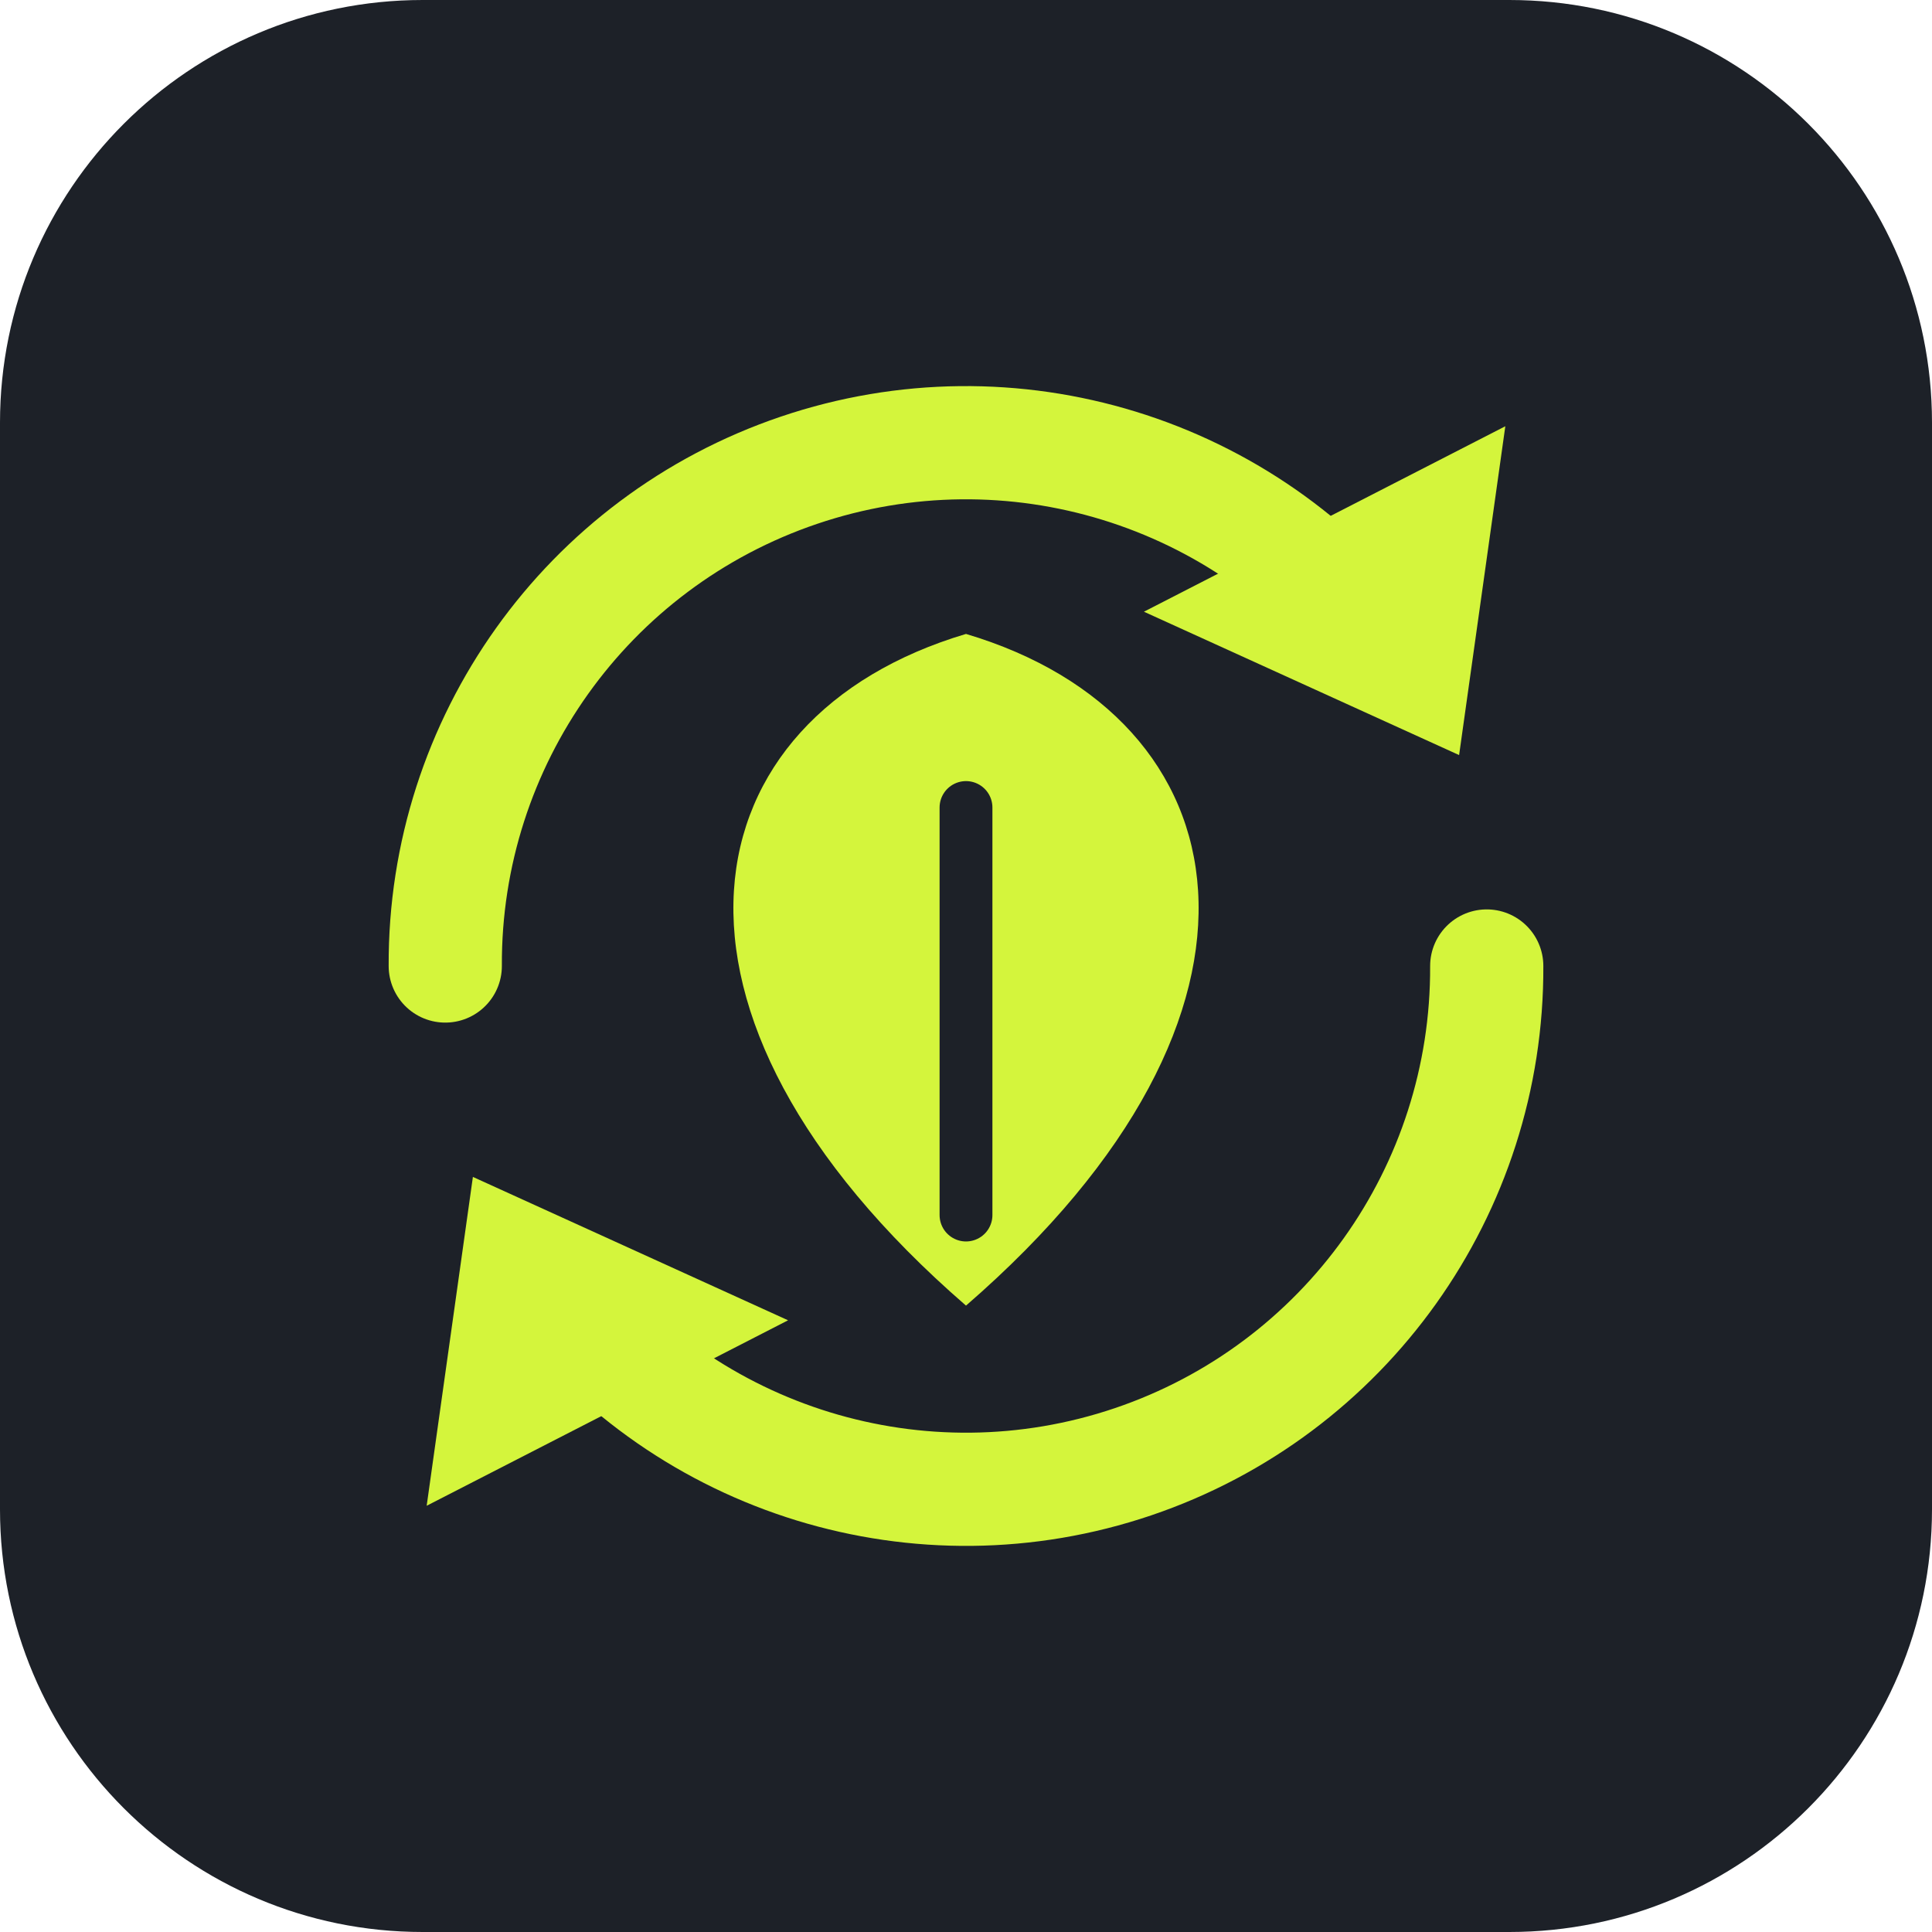
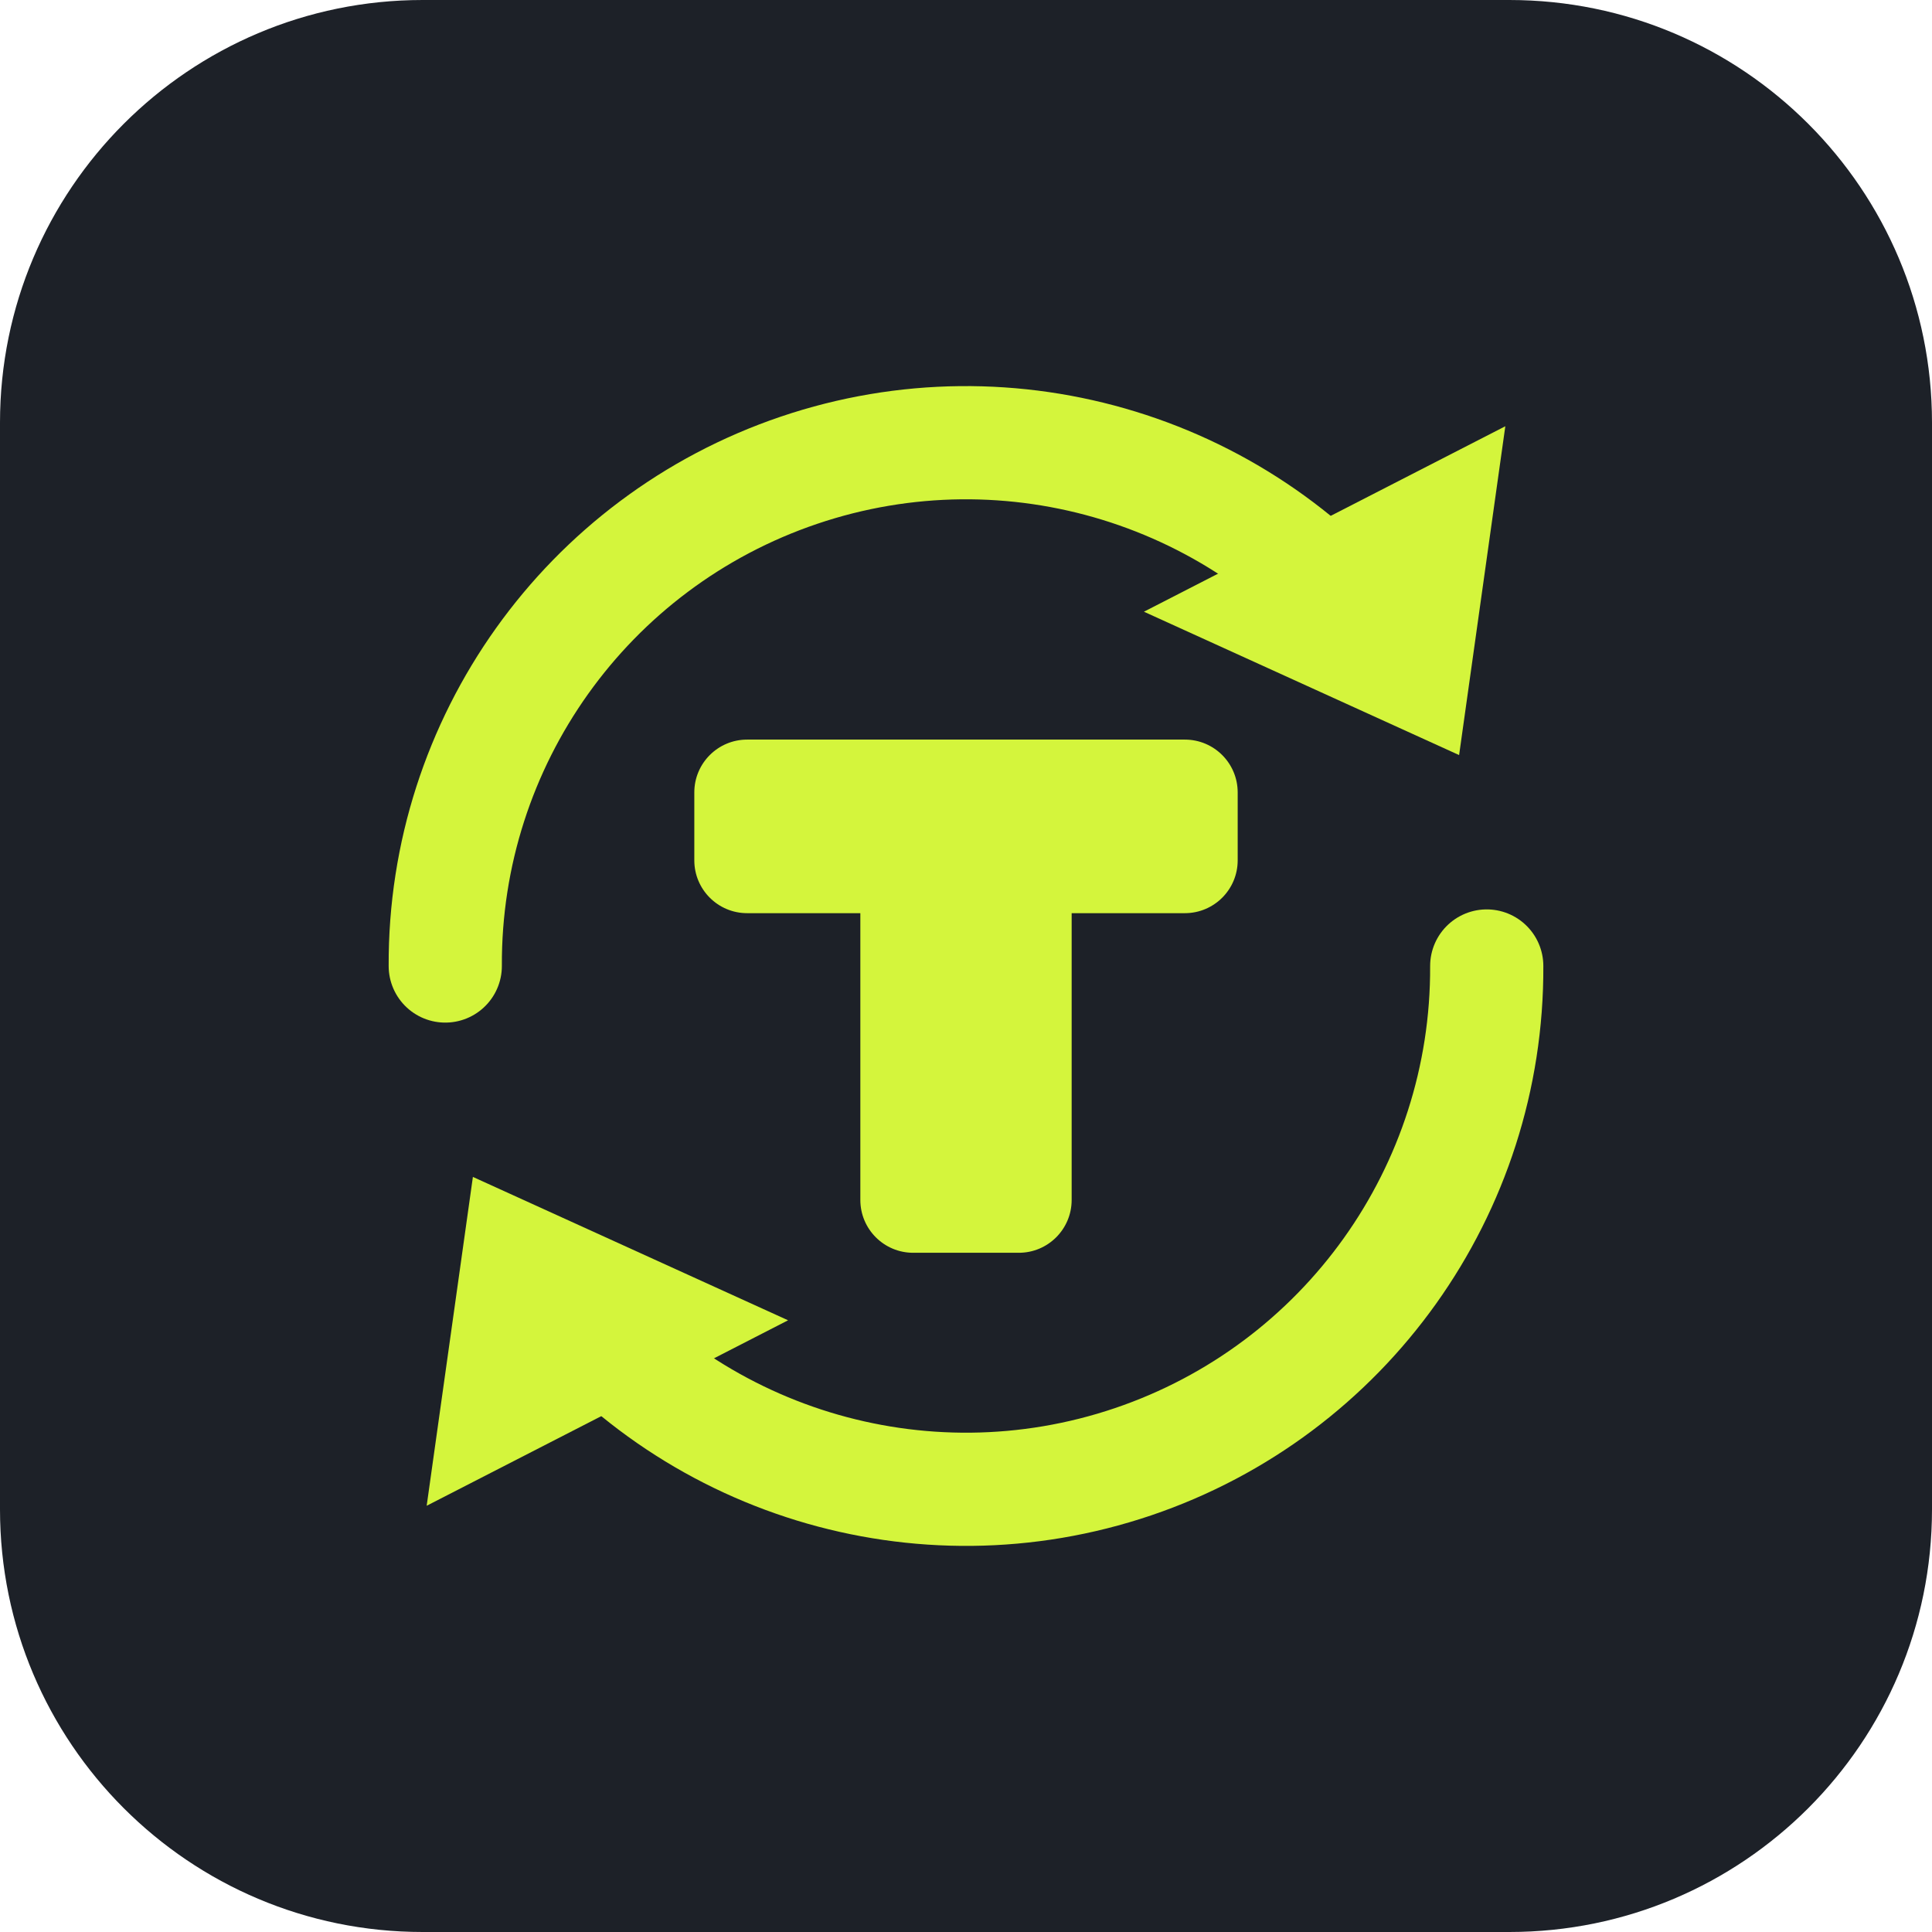
<svg xmlns="http://www.w3.org/2000/svg" viewBox="0 0 512 512">
  <rect width="512" height="512" rx="112" fill="#1d2128" />
  <g fill="none" stroke="#d4f53c" stroke-width="30" stroke-linecap="round">
    <path d="M 118 256 A 138 138 0 0 1 366 172" />
    <path d="M 394 256 A 138 138 0 0 1 146 340" />
  </g>
  <g fill="#d4f53c">
    <path d="M 392 108 L 392 196 L 304 170 Z" transform="rotate(8 360 160)" />
    <path d="M 120 404 L 120 316 L 208 342 Z" transform="rotate(8 152 352)" />
  </g>
-   <path fill="#d4f53c" d="M 256 168 C 330 190 346 268 256 346 C 166 268 182 190 256 168 Z" />
-   <path stroke="#1d2128" stroke-width="14" stroke-linecap="round" fill="none" d="M 256 214 L 256 322" />
+   <path fill="#d4f53c" d="M 198 196 H 314 a 14 14 0 0 1 14 14 v 18 a 14 14 0 0 1 -14 14 H 284 V 318 a 14 14 0 0 1 -14 14 H 242 a 14 14 0 0 1 -14 -14 V 242 H 198 a 14 14 0 0 1 -14 -14 v -18 a 14 14 0 0 1 14 -14 Z" />
</svg>
